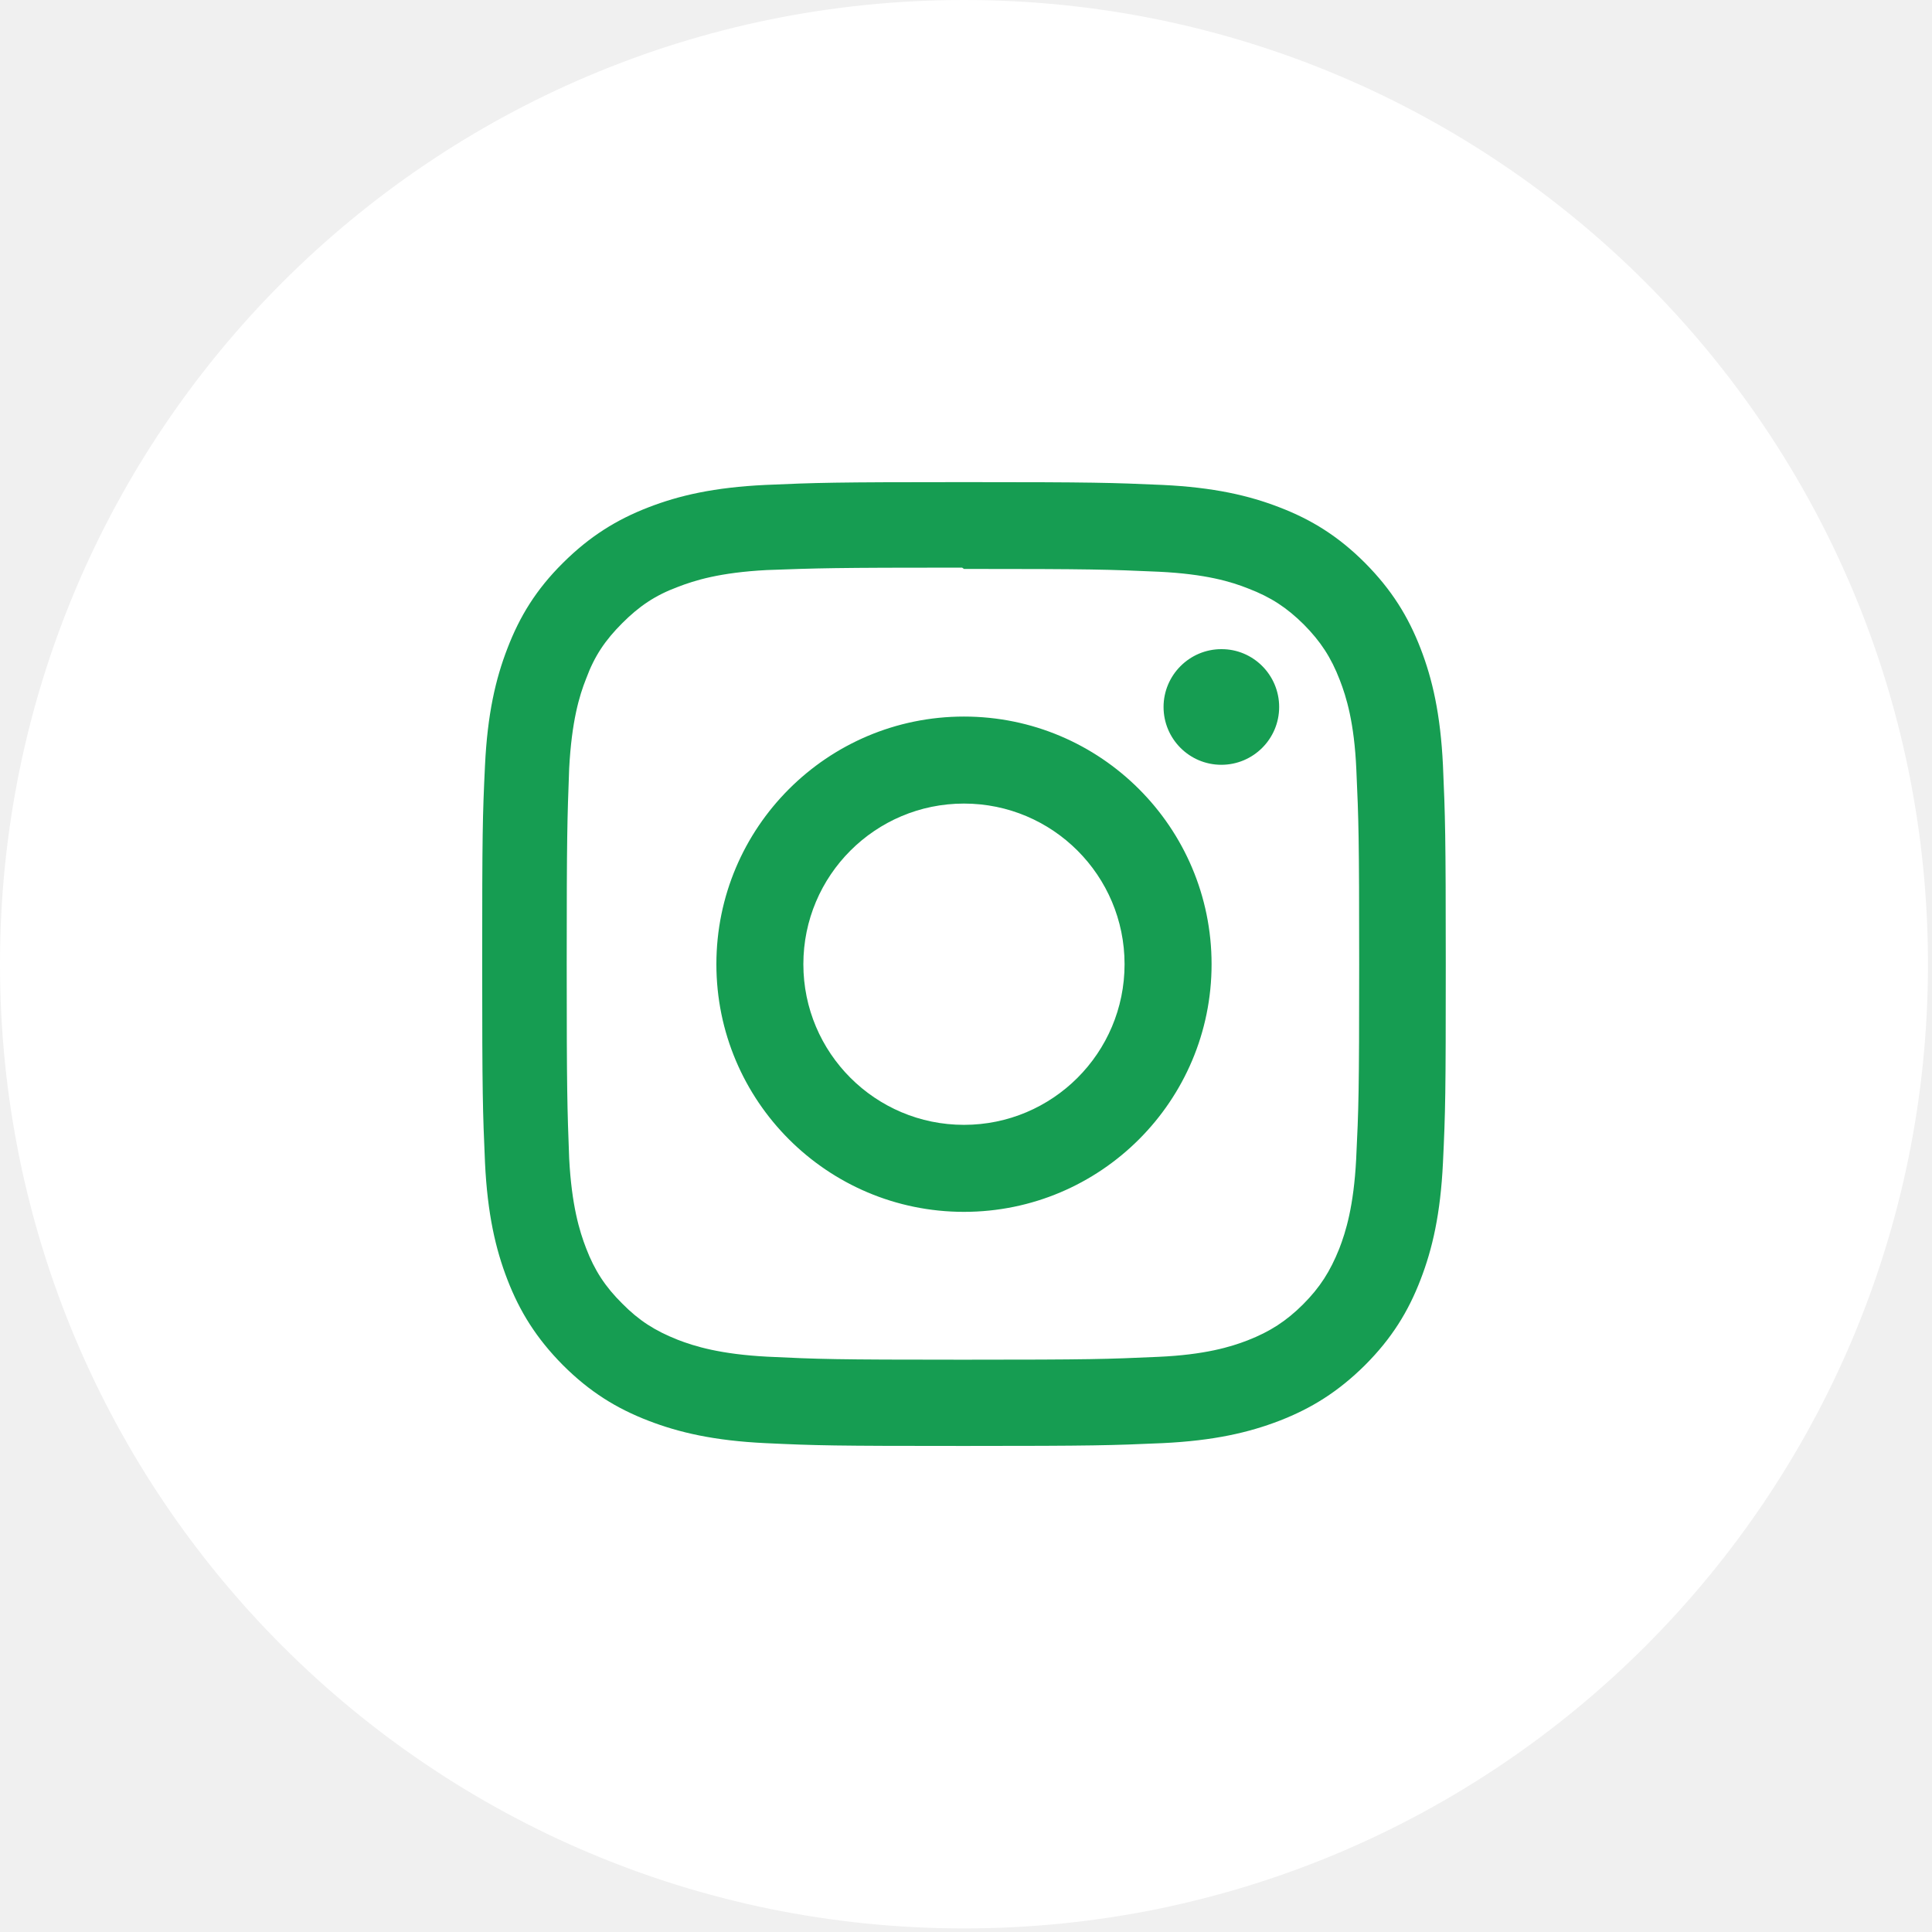
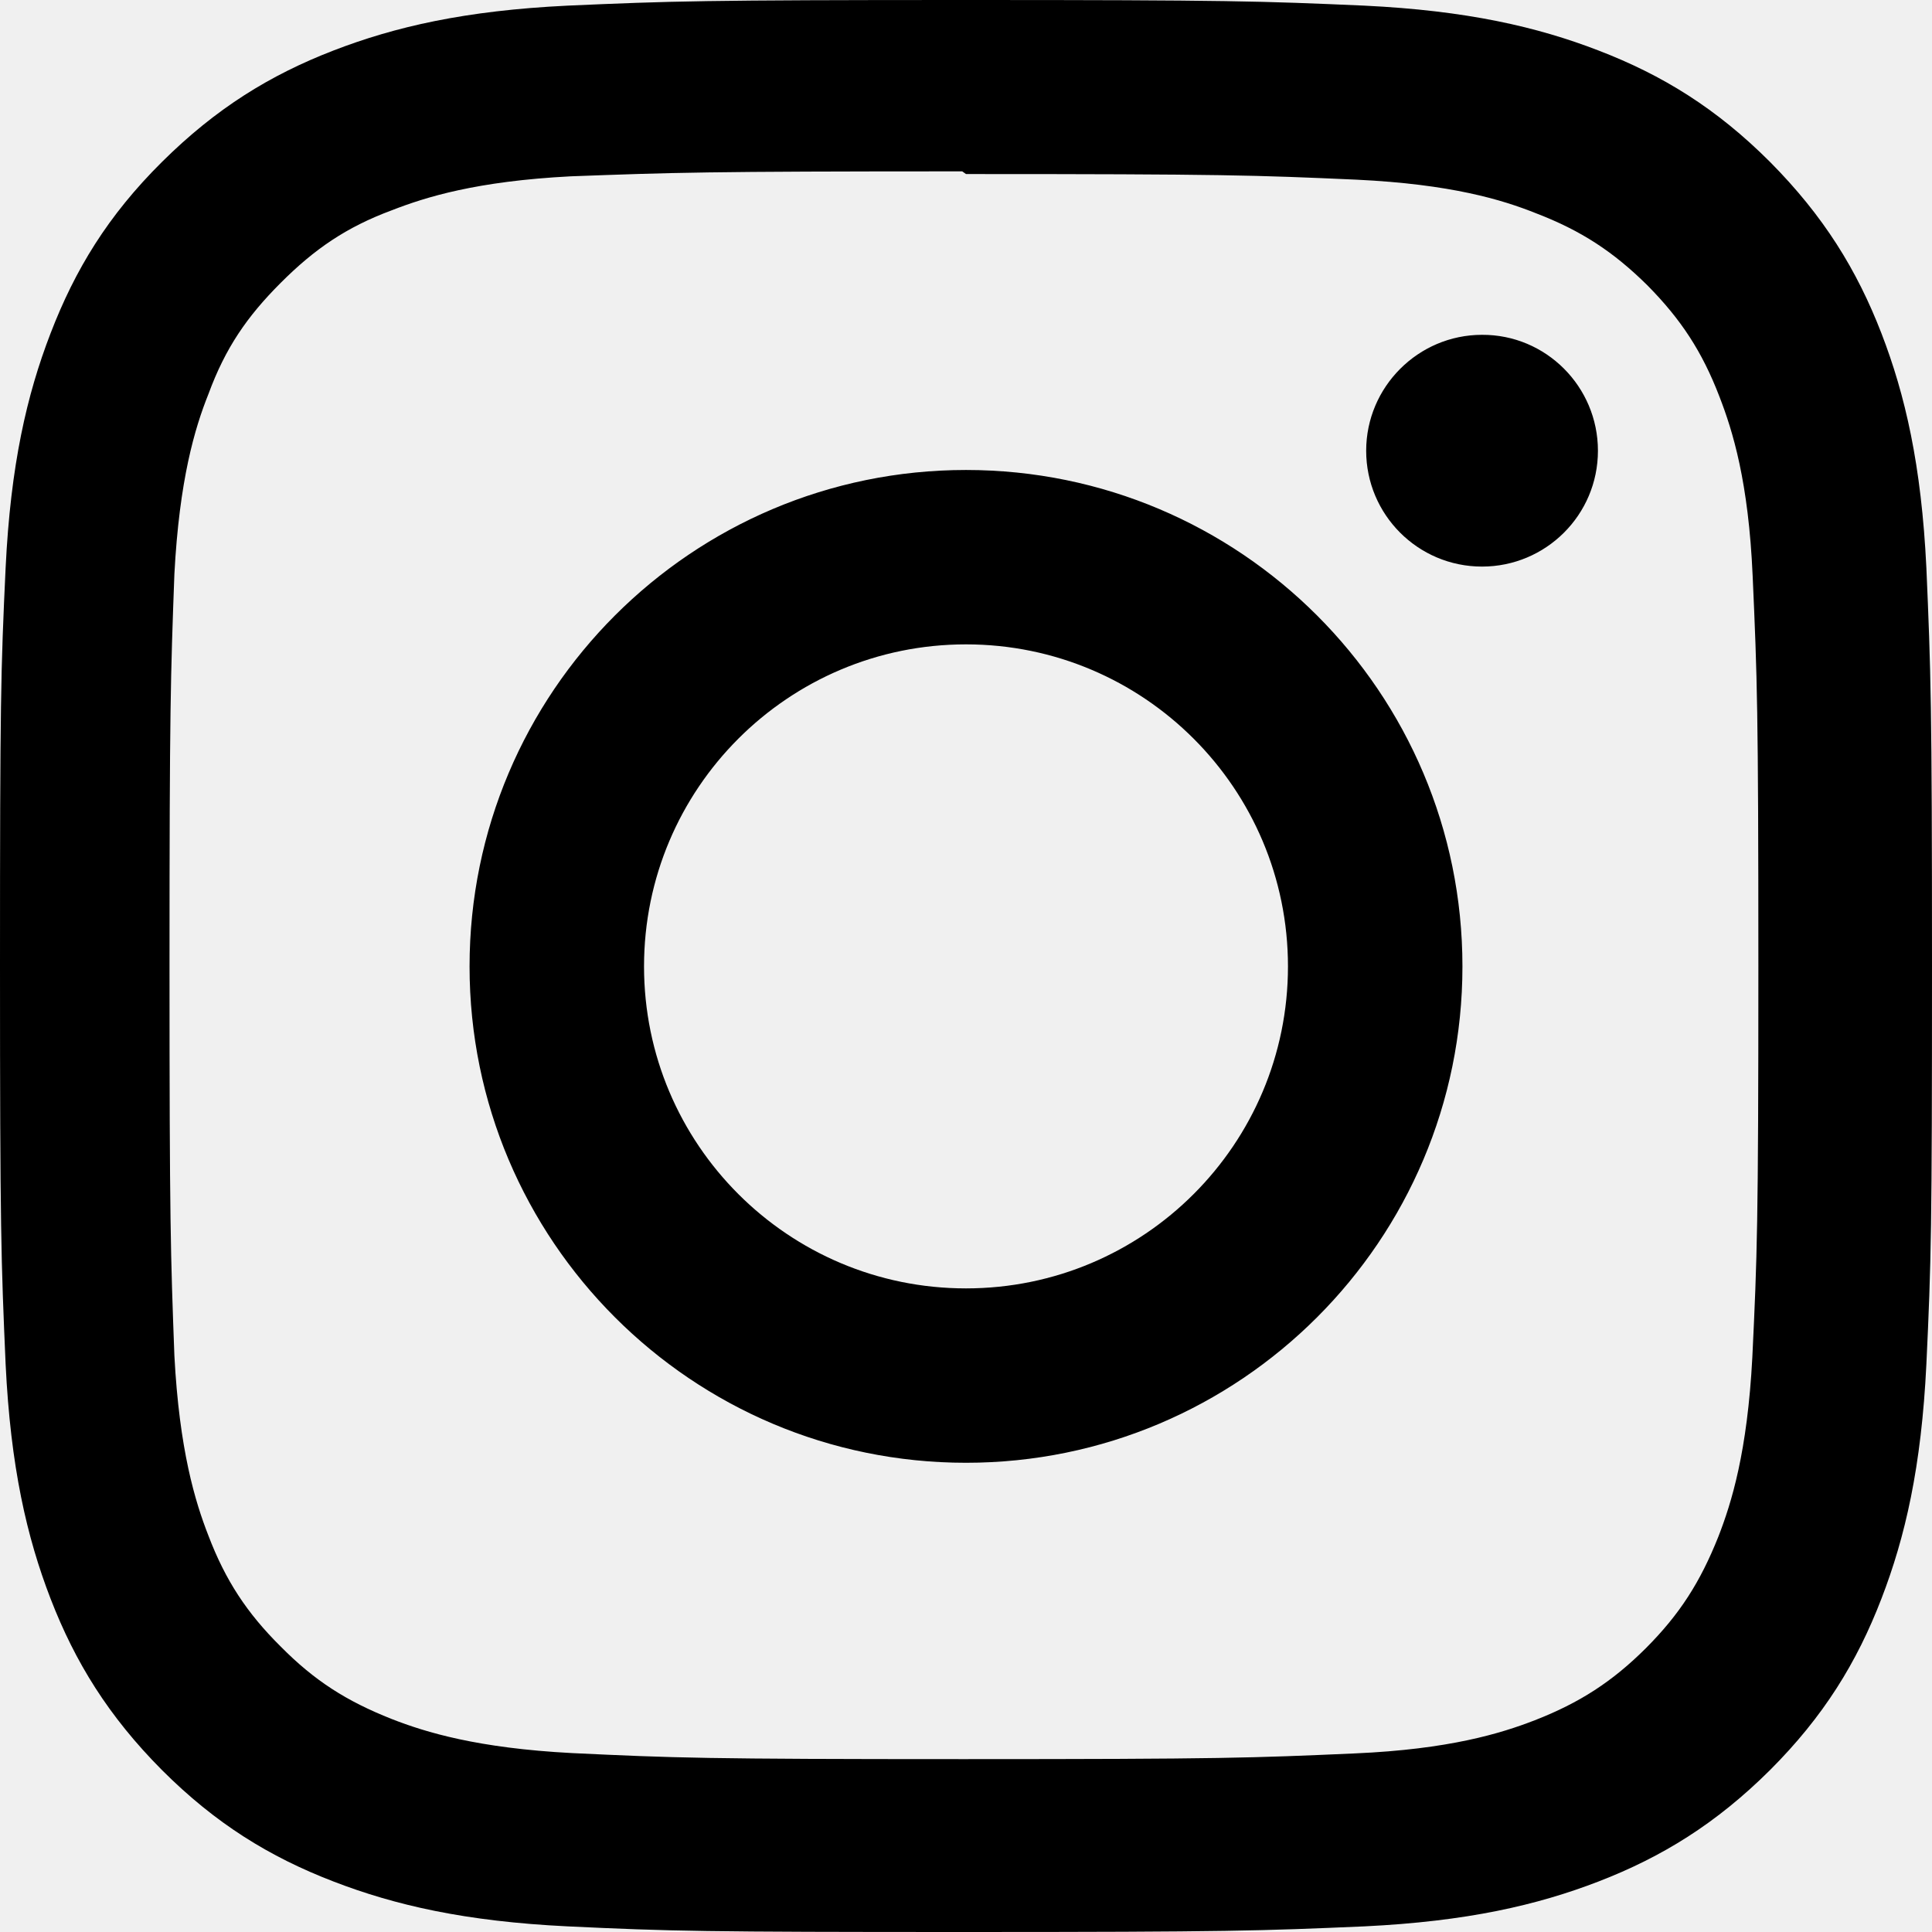
- <svg xmlns="http://www.w3.org/2000/svg" width="55" height="55" viewBox="0 0 55 55" fill="none">
-   <path d="M27.442 54.898C42.598 54.898 54.885 42.609 54.885 27.449C54.885 12.289 42.598 0 27.442 0C12.286 0 0 12.289 0 27.449C0 42.609 12.286 54.898 27.442 54.898Z" fill="white" />
-   <path d="M27.442 13.725C23.717 13.725 23.251 13.741 21.788 13.805C20.325 13.875 19.333 14.105 18.459 14.443C17.559 14.791 16.792 15.263 16.026 16.025C15.259 16.786 14.793 17.552 14.445 18.459C14.107 19.332 13.877 20.33 13.807 21.788C13.737 23.251 13.727 23.718 13.727 27.444C13.727 31.17 13.743 31.636 13.807 33.1C13.877 34.558 14.107 35.555 14.445 36.429C14.793 37.33 15.265 38.096 16.026 38.863C16.787 39.624 17.553 40.096 18.459 40.445C19.333 40.782 20.33 41.013 21.788 41.083C23.251 41.152 23.717 41.163 27.442 41.163C31.168 41.163 31.634 41.147 33.097 41.083C34.555 41.013 35.552 40.782 36.425 40.445C37.326 40.096 38.092 39.624 38.859 38.863C39.62 38.102 40.092 37.335 40.44 36.429C40.778 35.555 41.008 34.558 41.078 33.1C41.148 31.636 41.158 31.17 41.158 27.444C41.158 23.718 41.142 23.251 41.078 21.788C41.008 20.33 40.778 19.332 40.44 18.459C40.092 17.558 39.62 16.791 38.859 16.025C38.098 15.263 37.331 14.791 36.425 14.443C35.552 14.105 34.555 13.875 33.097 13.805C31.634 13.741 31.168 13.725 27.442 13.725ZM27.442 16.196C31.103 16.196 31.543 16.212 32.99 16.276C34.33 16.341 35.053 16.561 35.536 16.754C36.179 17 36.635 17.3 37.117 17.778C37.594 18.26 37.894 18.716 38.141 19.359C38.328 19.842 38.553 20.566 38.612 21.906C38.677 23.353 38.693 23.788 38.693 27.455C38.693 31.122 38.677 31.556 38.607 33.003C38.537 34.344 38.312 35.067 38.125 35.55C37.867 36.193 37.578 36.649 37.096 37.132C36.618 37.609 36.152 37.909 35.52 38.156C35.037 38.343 34.303 38.568 32.963 38.627C31.505 38.692 31.076 38.708 27.405 38.708C23.733 38.708 23.305 38.692 21.847 38.622C20.507 38.552 19.773 38.327 19.29 38.139C18.642 37.882 18.191 37.593 17.714 37.11C17.232 36.633 16.926 36.166 16.685 35.534C16.498 35.051 16.273 34.317 16.203 32.977C16.149 31.534 16.133 31.09 16.133 27.439C16.133 23.782 16.149 23.337 16.203 21.879C16.273 20.539 16.492 19.804 16.685 19.322C16.926 18.668 17.232 18.223 17.714 17.74C18.191 17.263 18.642 16.952 19.29 16.711C19.773 16.523 20.491 16.298 21.831 16.228C23.288 16.175 23.717 16.159 27.389 16.159L27.442 16.196ZM27.442 20.399C23.551 20.399 20.394 23.557 20.394 27.449C20.394 31.341 23.551 34.499 27.442 34.499C31.334 34.499 34.491 31.341 34.491 27.449C34.491 23.557 31.334 20.399 27.442 20.399ZM27.442 32.022C24.918 32.022 22.87 29.974 22.87 27.449C22.87 24.924 24.918 22.876 27.442 22.876C29.967 22.876 32.014 24.924 32.014 27.449C32.014 29.974 29.967 32.022 27.442 32.022ZM36.415 20.126C36.415 21.037 35.675 21.772 34.769 21.772C33.858 21.772 33.124 21.032 33.124 20.126C33.124 19.22 33.864 18.48 34.769 18.48C35.675 18.475 36.415 19.215 36.415 20.126Z" fill="#169D52" />
+ <svg xmlns="http://www.w3.org/2000/svg" width="23" height="23" viewBox="0 0 23 23" fill="none">
+   <path d="M11.5 0C8.377 0 7.986 0.013 6.759 0.067C5.532 0.126 4.701 0.319 3.968 0.602C3.213 0.894 2.571 1.29 1.928 1.928C1.285 2.566 0.894 3.209 0.602 3.968C0.319 4.701 0.126 5.537 0.067 6.759C0.009 7.986 0 8.377 0 11.5C0 14.623 0.013 15.014 0.067 16.241C0.126 17.463 0.319 18.299 0.602 19.032C0.894 19.787 1.29 20.43 1.928 21.072C2.566 21.71 3.209 22.106 3.968 22.398C4.701 22.681 5.537 22.874 6.759 22.933C7.986 22.991 8.377 23 11.5 23C14.623 23 15.014 22.986 16.241 22.933C17.463 22.874 18.299 22.681 19.032 22.398C19.787 22.106 20.43 21.71 21.072 21.072C21.71 20.434 22.106 19.791 22.398 19.032C22.681 18.299 22.874 17.463 22.933 16.241C22.991 15.014 23 14.623 23 11.5C23 8.377 22.986 7.986 22.933 6.759C22.874 5.537 22.681 4.701 22.398 3.968C22.106 3.213 21.71 2.571 21.072 1.928C20.434 1.29 19.791 0.894 19.032 0.602C18.299 0.319 17.463 0.126 16.241 0.067C15.014 0.013 14.623 0 11.5 0ZM11.5 2.072C14.569 2.072 14.938 2.085 16.151 2.139C17.275 2.193 17.881 2.377 18.286 2.539C18.825 2.746 19.207 2.997 19.612 3.397C20.012 3.802 20.263 4.184 20.47 4.723C20.627 5.128 20.816 5.734 20.865 6.858C20.919 8.071 20.933 8.435 20.933 11.509C20.933 14.583 20.919 14.947 20.861 16.16C20.802 17.284 20.614 17.89 20.456 18.295C20.241 18.834 19.998 19.216 19.594 19.621C19.194 20.02 18.803 20.272 18.272 20.479C17.868 20.636 17.252 20.825 16.129 20.874C14.906 20.928 14.547 20.942 11.469 20.942C8.39 20.942 8.031 20.928 6.808 20.87C5.685 20.811 5.069 20.623 4.665 20.465C4.121 20.25 3.743 20.007 3.343 19.603C2.939 19.203 2.683 18.812 2.481 18.281C2.323 17.877 2.135 17.261 2.076 16.138C2.031 14.929 2.018 14.556 2.018 11.495C2.018 8.431 2.031 8.058 2.076 6.835C2.135 5.712 2.319 5.096 2.481 4.692C2.683 4.143 2.939 3.77 3.343 3.366C3.743 2.966 4.121 2.705 4.665 2.503C5.069 2.346 5.671 2.157 6.795 2.099C8.017 2.054 8.377 2.04 11.455 2.04L11.5 2.072ZM11.5 5.595C8.237 5.595 5.59 8.242 5.59 11.505C5.59 14.767 8.237 17.414 11.5 17.414C14.763 17.414 17.41 14.767 17.41 11.505C17.41 8.242 14.763 5.595 11.5 5.595ZM11.5 15.338C9.383 15.338 7.667 13.621 7.667 11.505C7.667 9.388 9.383 7.671 11.5 7.671C13.617 7.671 15.333 9.388 15.333 11.505C15.333 13.621 13.617 15.338 11.5 15.338ZM19.023 5.366C19.023 6.13 18.403 6.745 17.643 6.745C16.879 6.745 16.264 6.125 16.264 5.366C16.264 4.606 16.884 3.986 17.643 3.986C18.403 3.982 19.023 4.602 19.023 5.366Z" fill="black" />
</svg>
